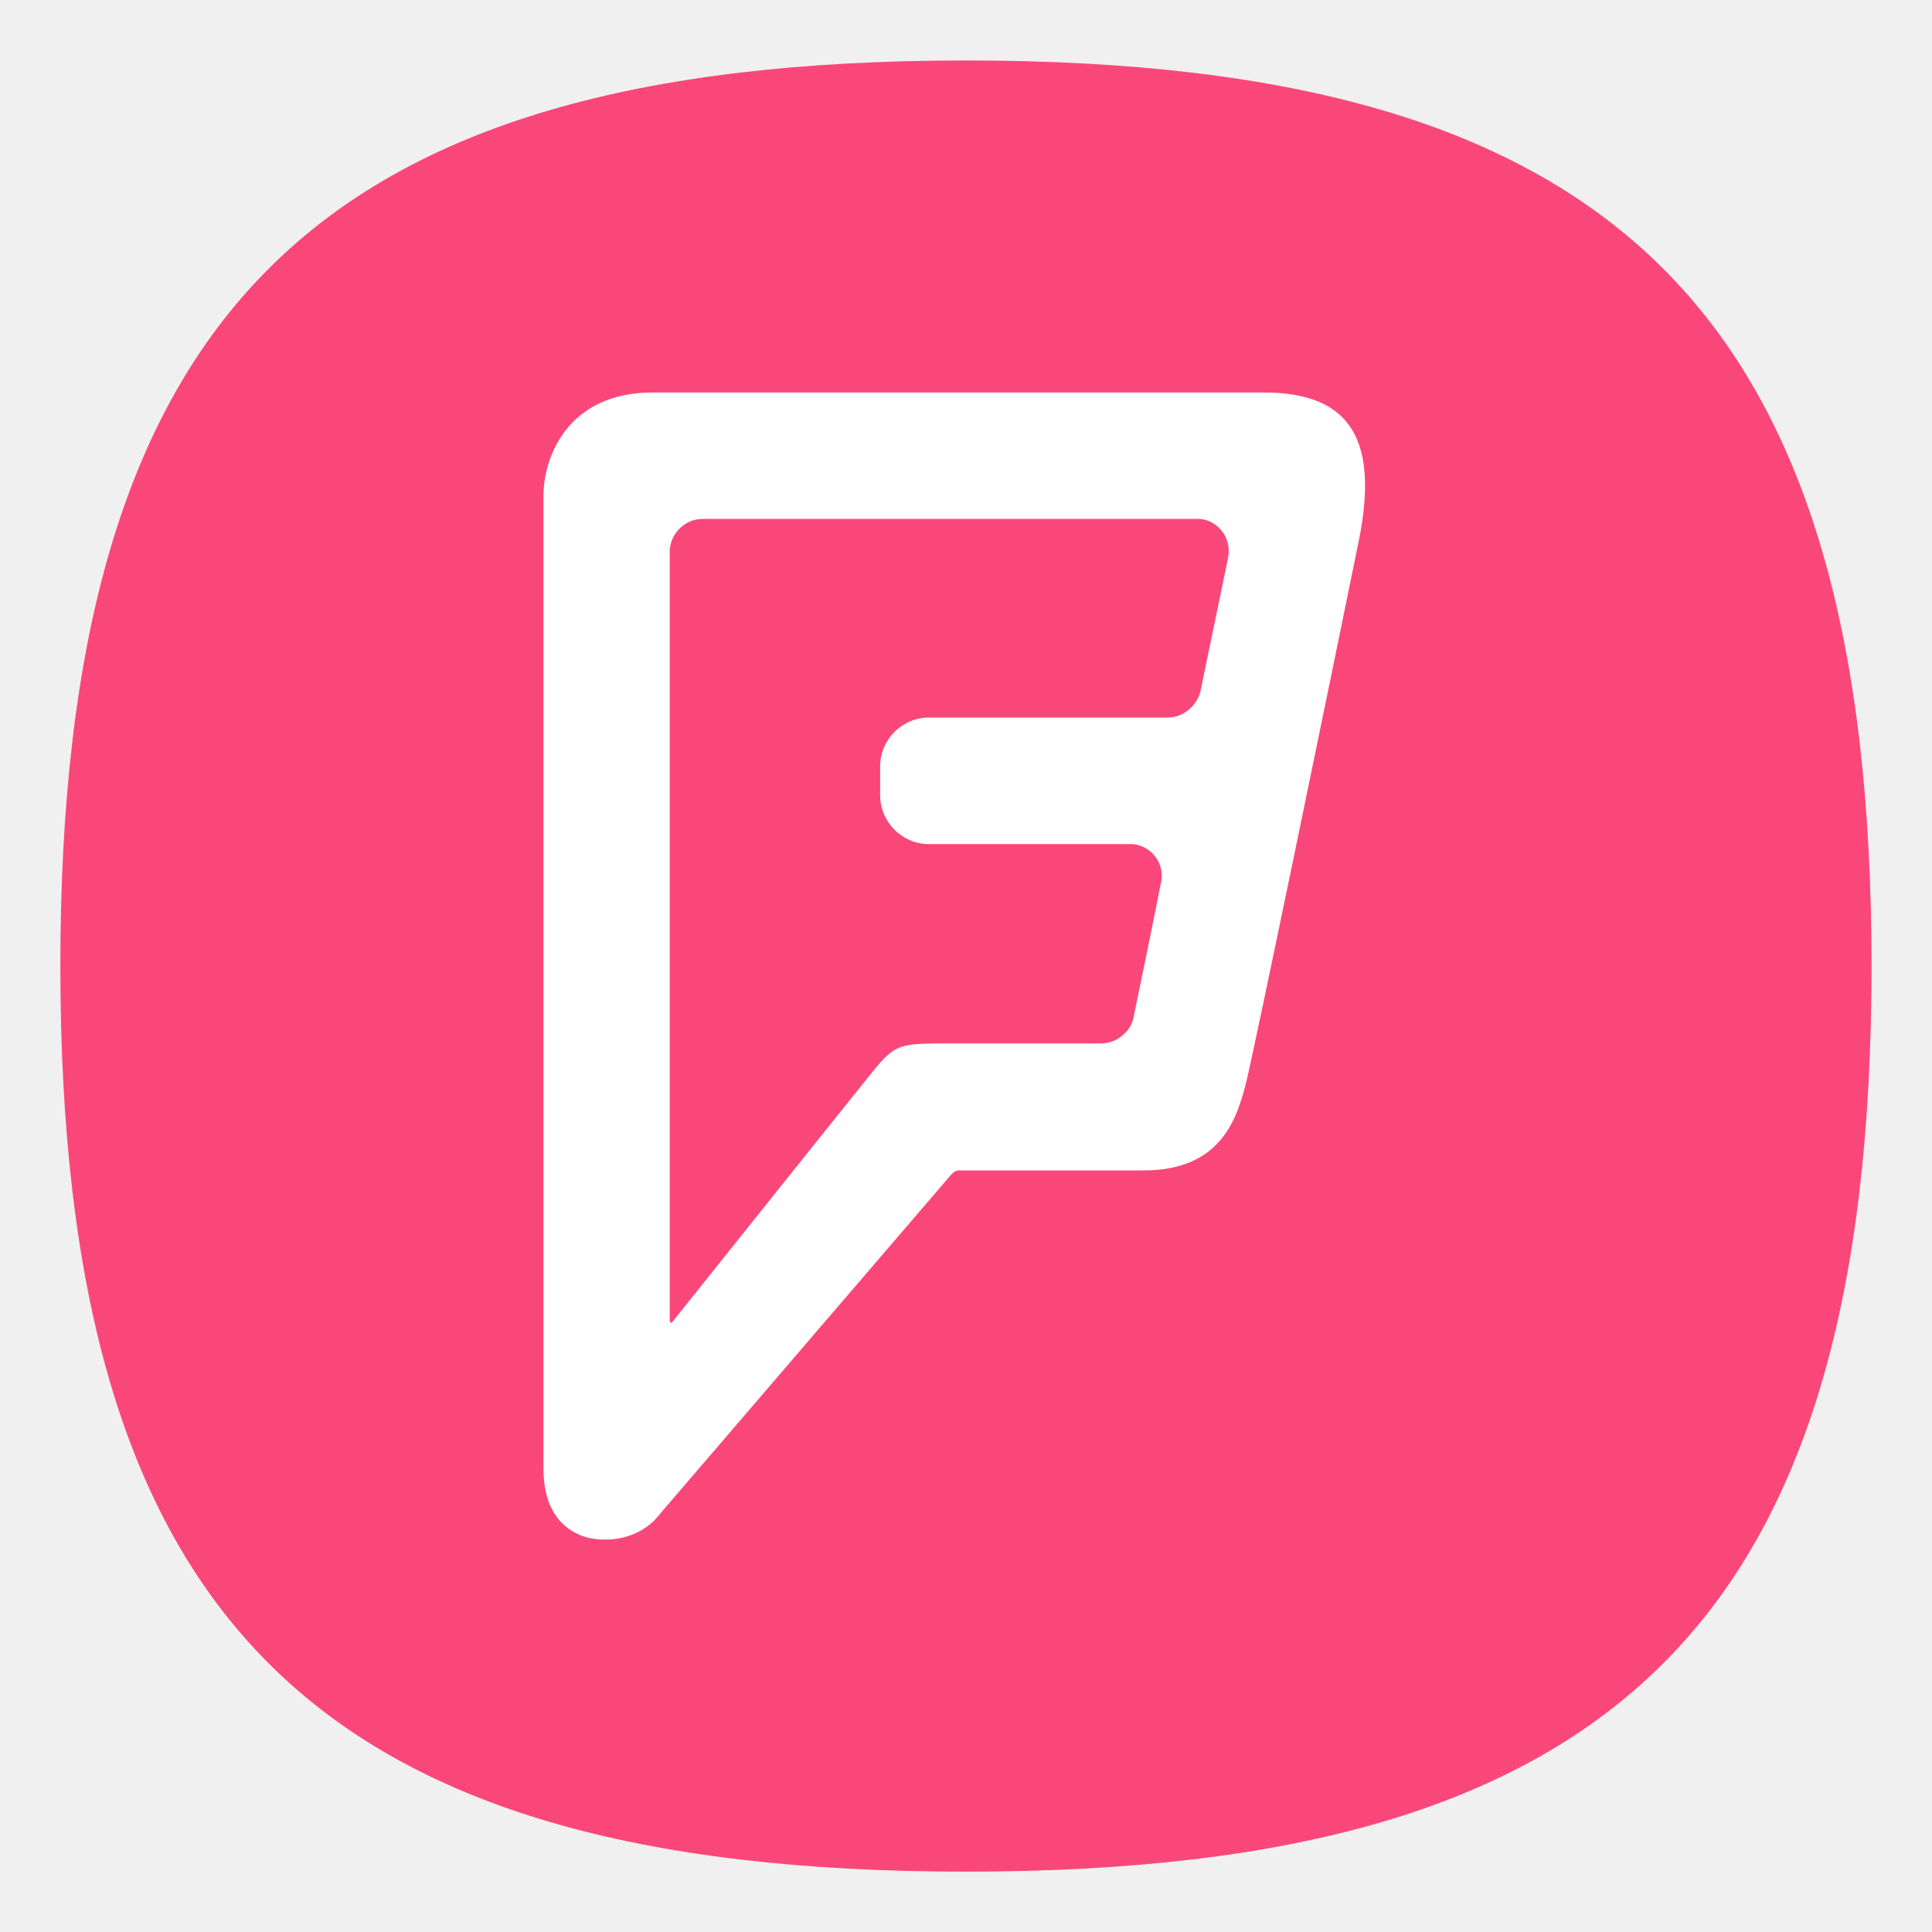
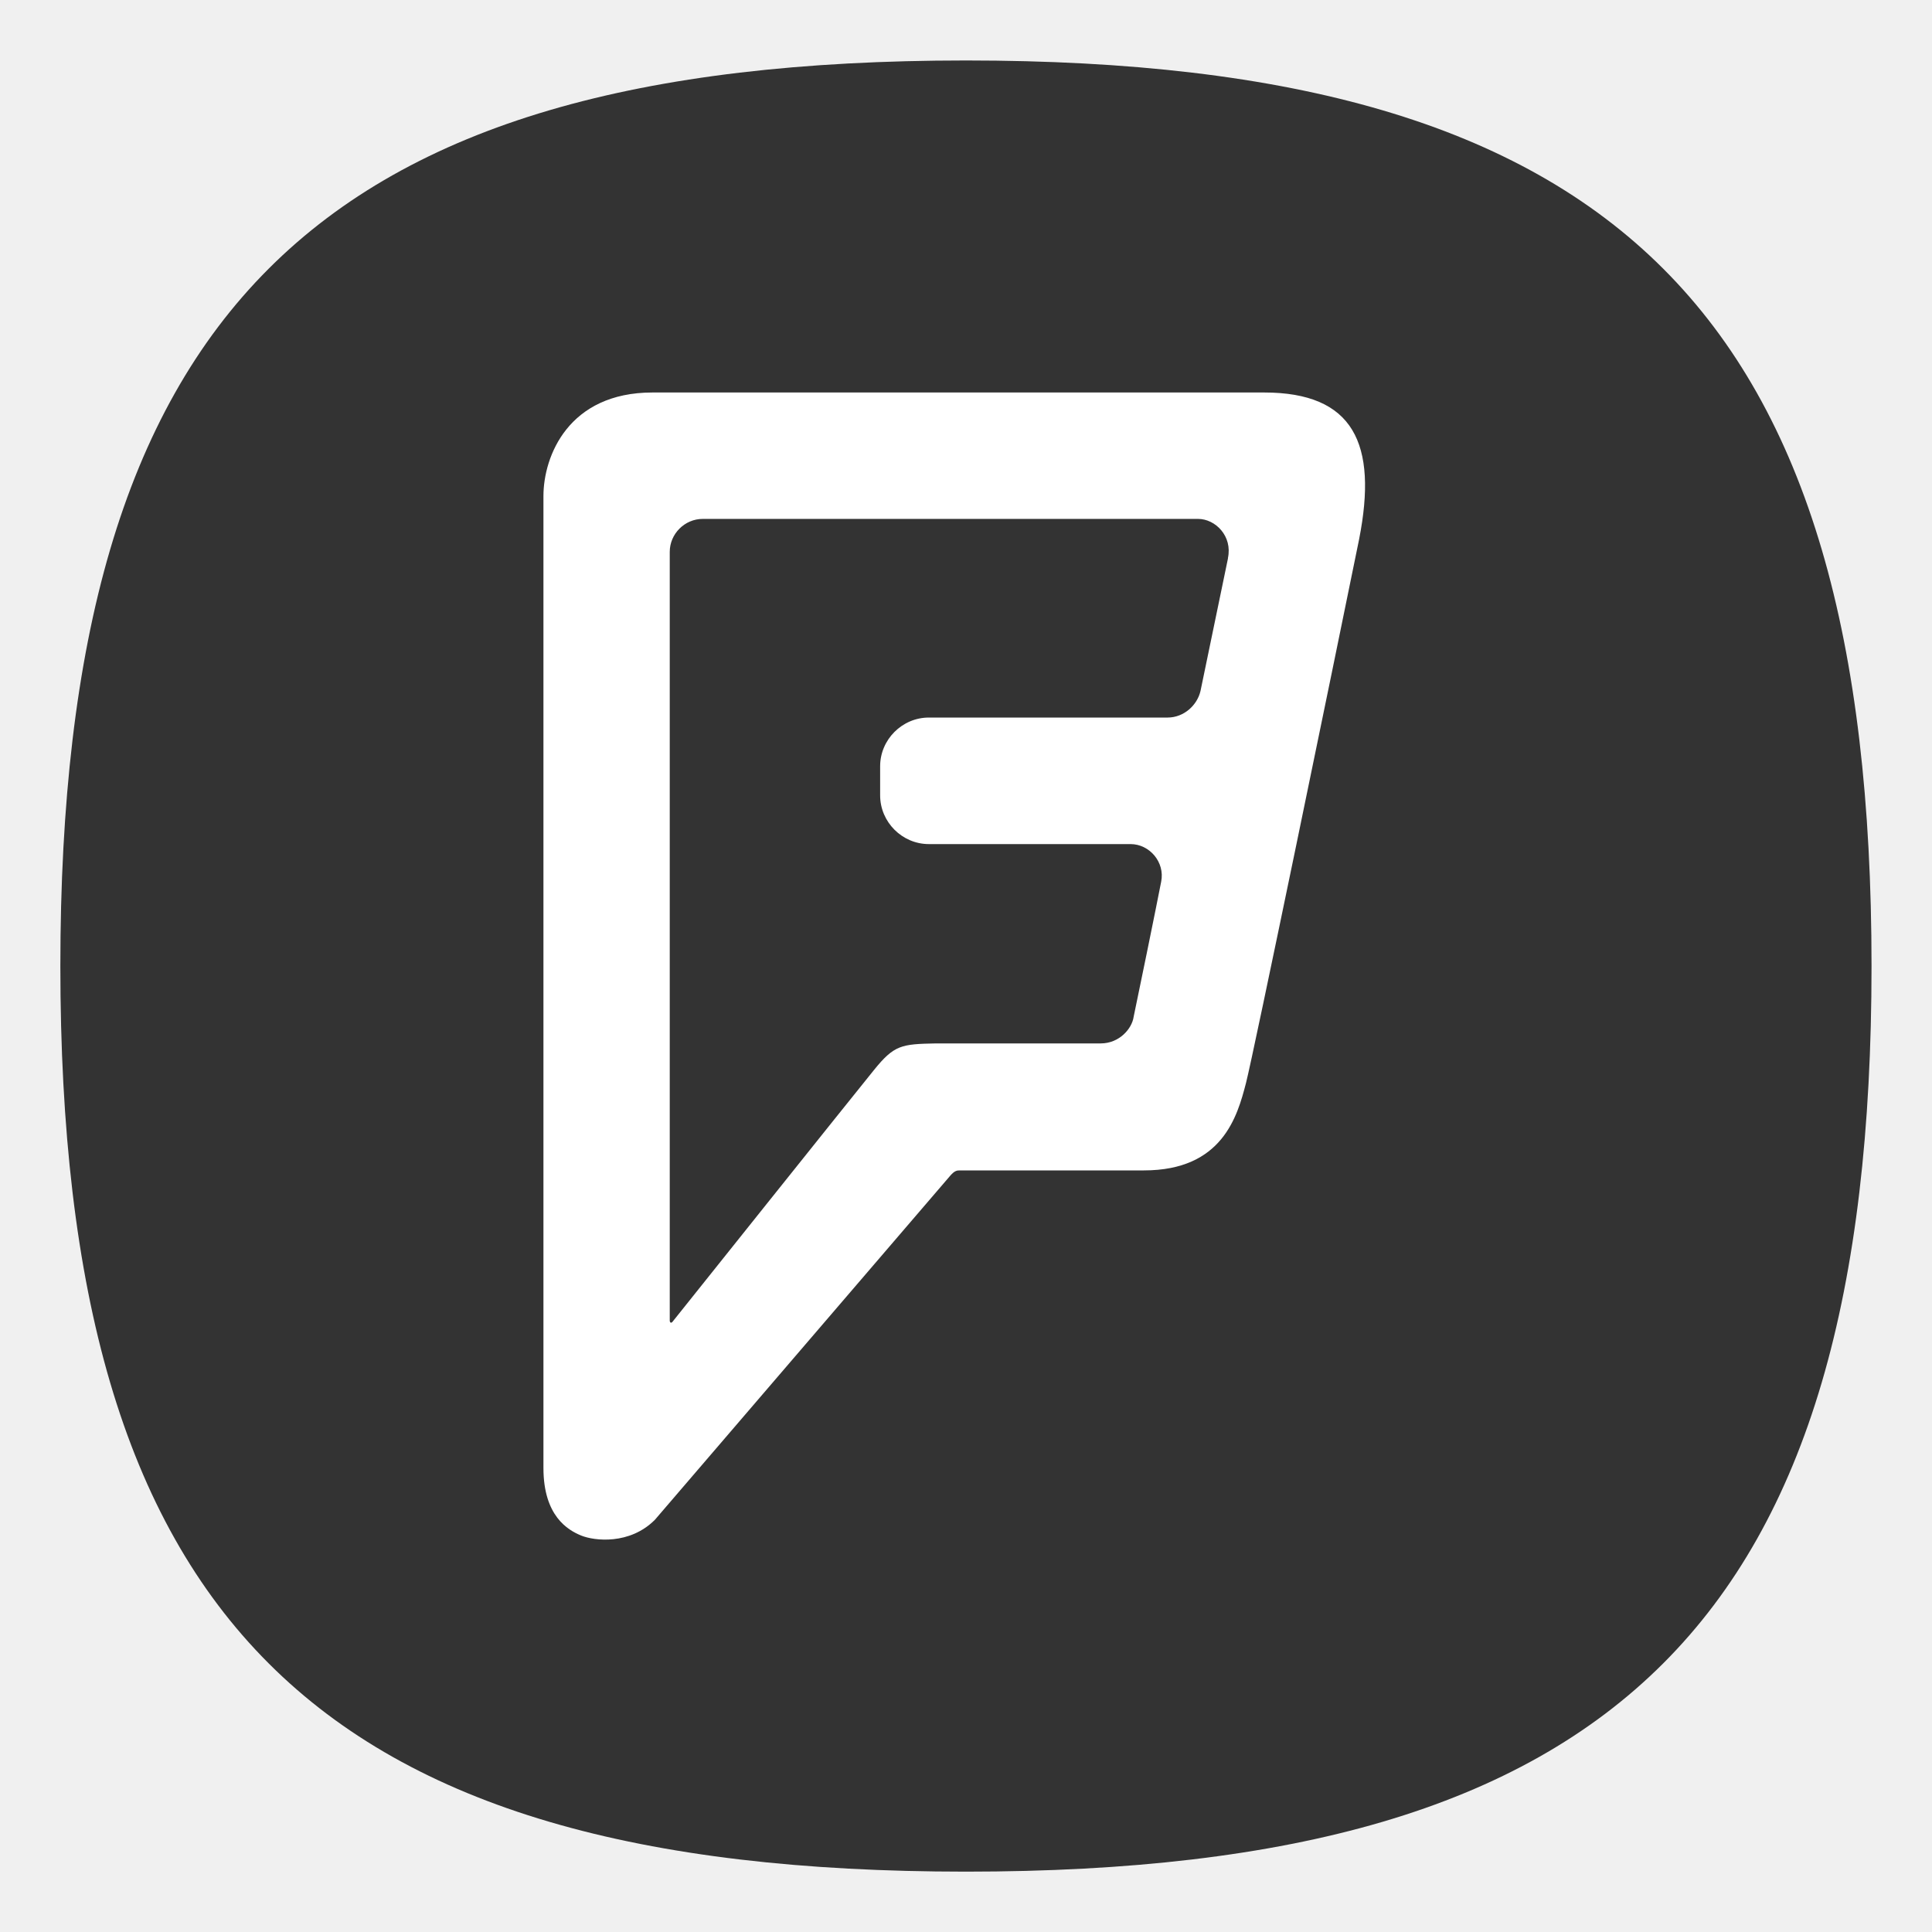
<svg xmlns="http://www.w3.org/2000/svg" width="64" height="64" viewBox="0 0 16.933 16.933" version="1.1" id="svg5">
  <defs id="defs2" />
-   <path d="m 0.529,8.467 c 0,-5.715 2.222,-7.937 7.937,-7.937 5.715,0 7.937,2.222 7.937,7.937 0,5.715 -2.223,7.937 -7.937,7.937 -5.715,0 -7.937,-2.223 -7.937,-7.937" id="path2" style="fill:#fa4779;fill-opacity:1;stroke:none;stroke-width:0.079" />
+   <path d="m 0.529,8.467 c 0,-5.715 2.222,-7.937 7.937,-7.937 5.715,0 7.937,2.222 7.937,7.937 0,5.715 -2.223,7.937 -7.937,7.937 -5.715,0 -7.937,-2.223 -7.937,-7.937" id="path2" style="fill:#333333;fill-opacity:1;stroke:none;stroke-width:0.079" />
  <path d="m 10.763,4.892 -0.241,1.163 c -0.028,0.124 -0.144,0.234 -0.289,0.234 H 8.141 c -0.234,0 -0.427,0.193 -0.427,0.427 v 0.255 c 0,0.234 0.193,0.427 0.427,0.427 h 1.768 c 0.165,0 0.303,0.158 0.268,0.33 -0.034,0.179 -0.22,1.087 -0.241,1.183 -0.014,0.103 -0.124,0.234 -0.289,0.234 H 8.203 C 7.9,9.151 7.838,9.158 7.66,9.378 7.481,9.598 5.898,11.58 5.898,11.58 c -0.014,0.021 -0.028,0.014 -0.028,-0.007 V 4.837 c 0,-0.158 0.131,-0.289 0.289,-0.289 h 4.342 c 0.151,0 0.303,0.151 0.261,0.344 M 11.079,3.44 H 5.719 c -0.736,0 -0.956,0.557 -0.956,0.908 v 8.518 c 0,0.42 0.213,0.544 0.33,0.592 0.117,0.048 0.427,0.083 0.647,-0.138 0,0 2.546,-2.966 2.587,-3.014 0.041,-0.048 0.062,-0.048 0.089,-0.048 h 1.61 c 0.688,0 0.819,-0.475 0.894,-0.764 C 10.983,9.254 11.691,5.813 11.912,4.726 12.077,3.887 11.863,3.44 11.079,3.44" enable-background="new" fill="#ffffff" stroke-width="0.138" id="path18" />
</svg>
